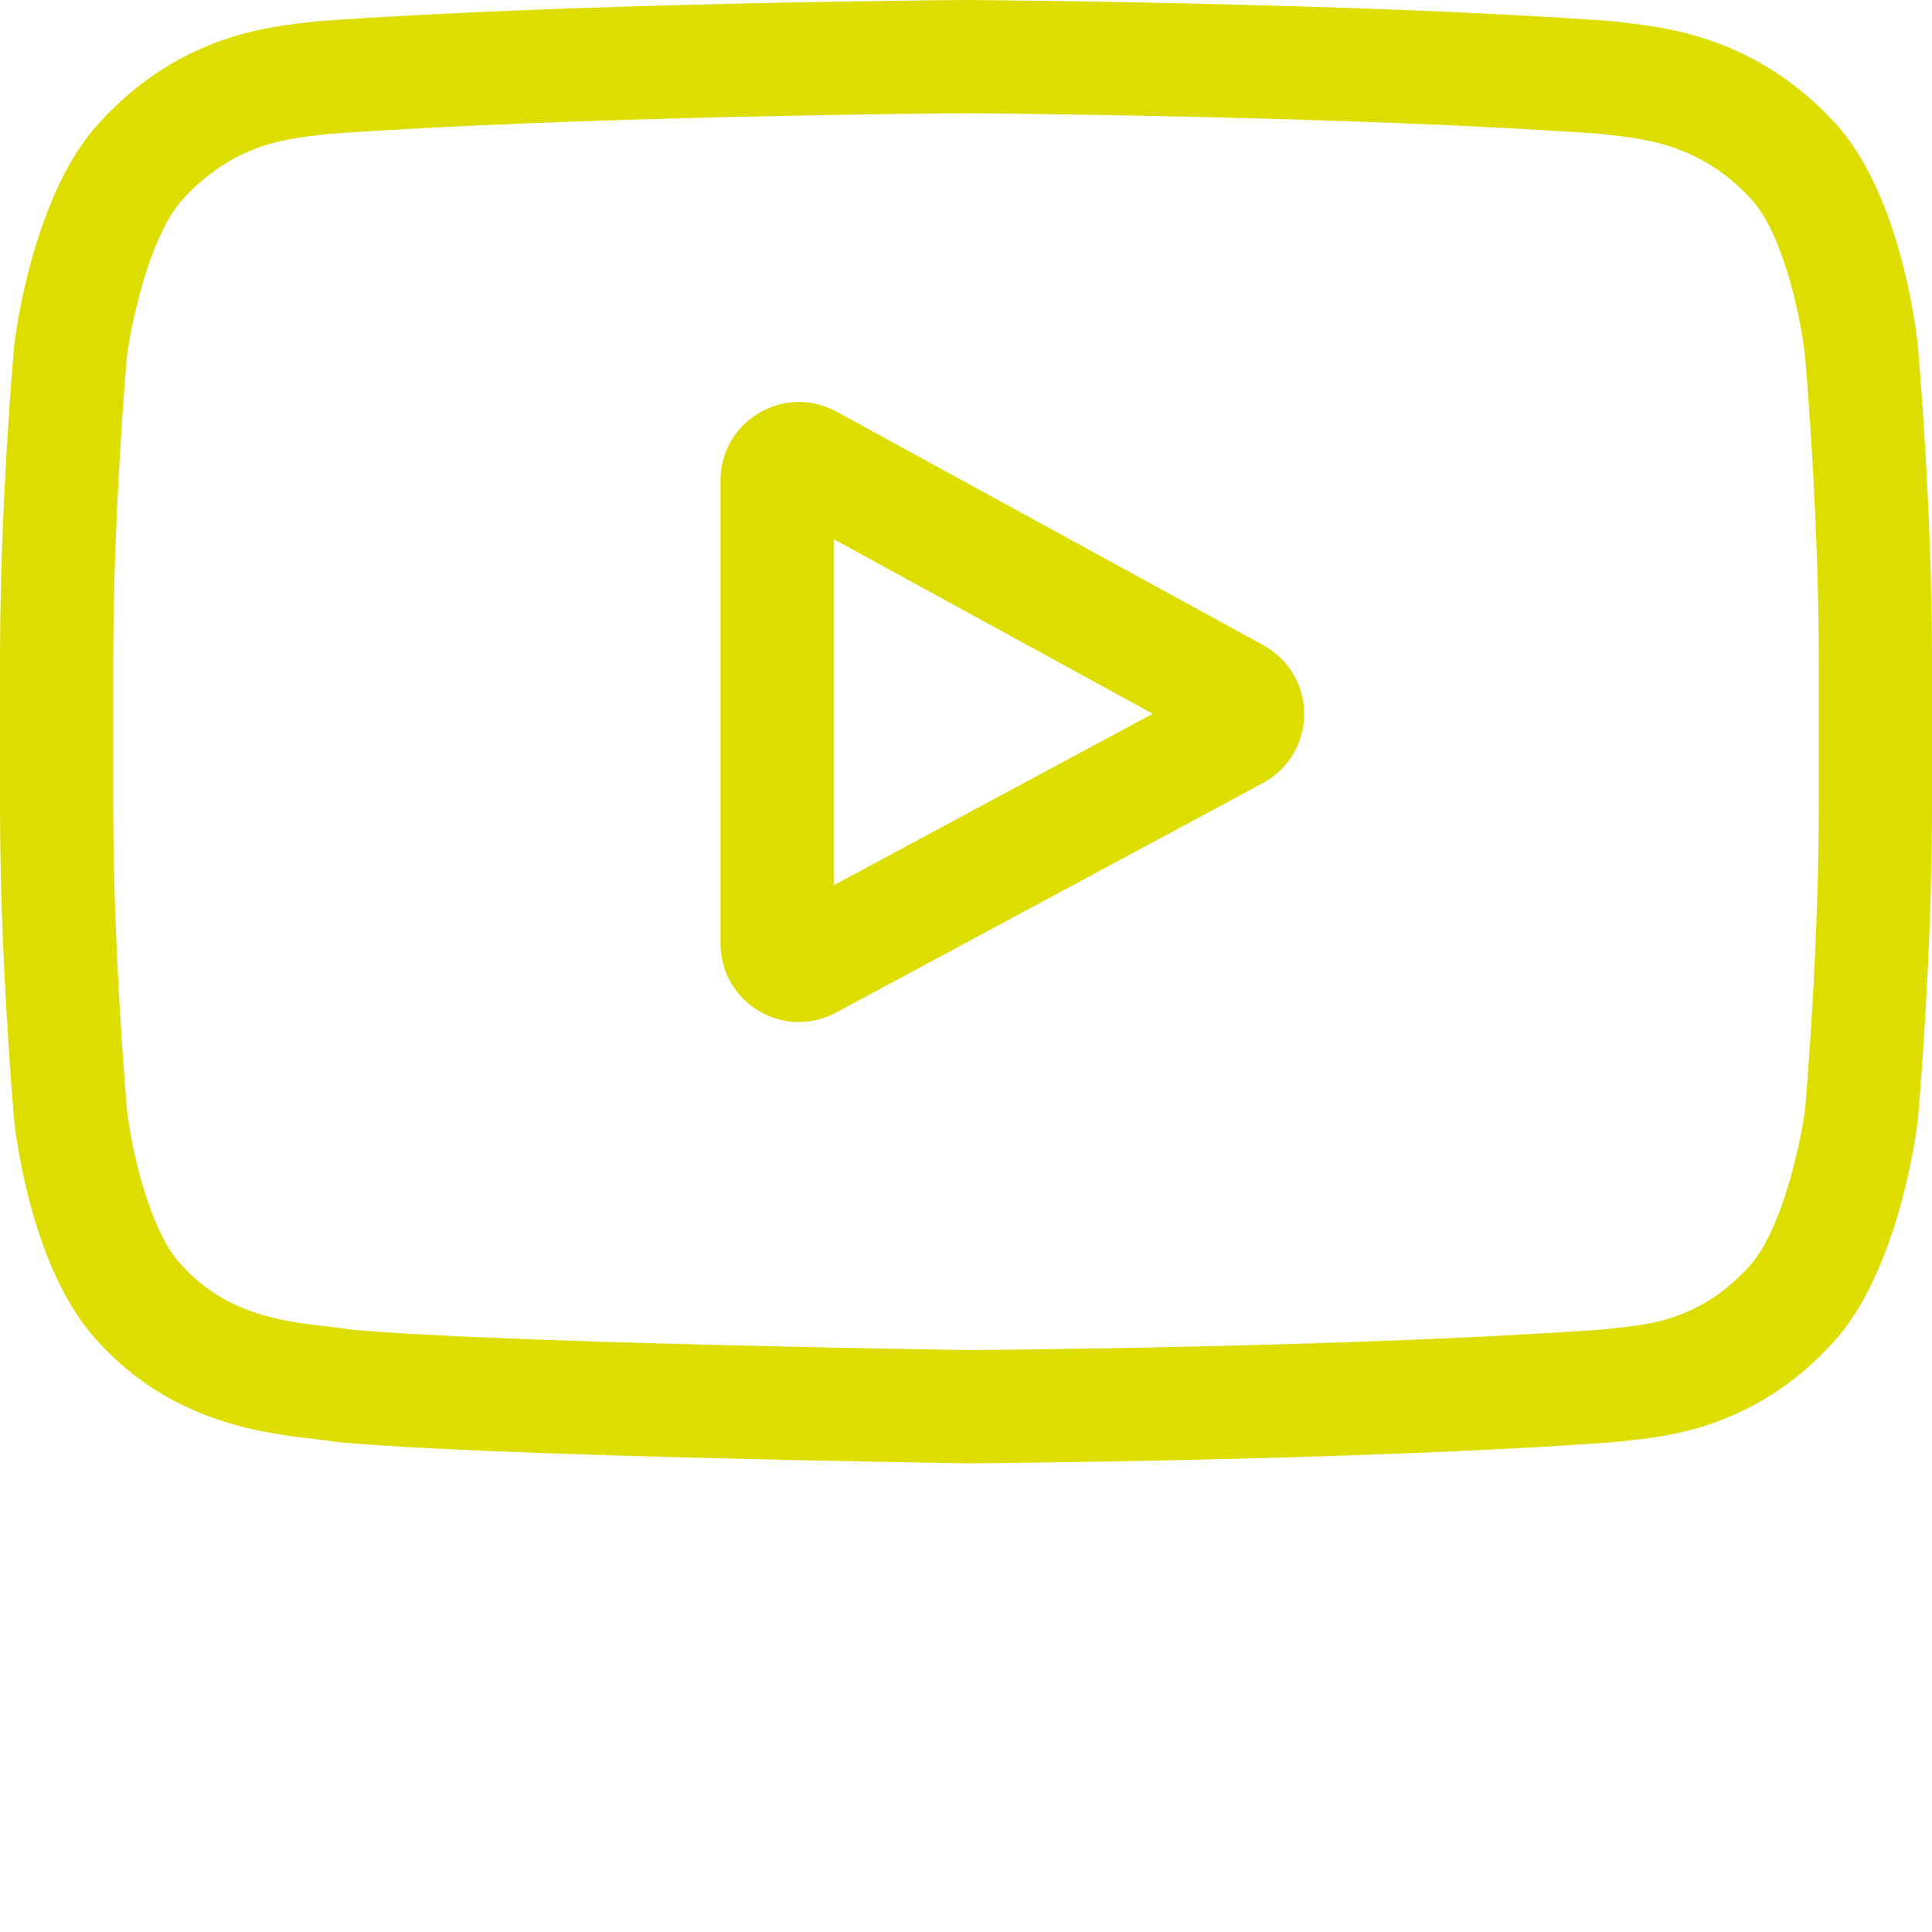
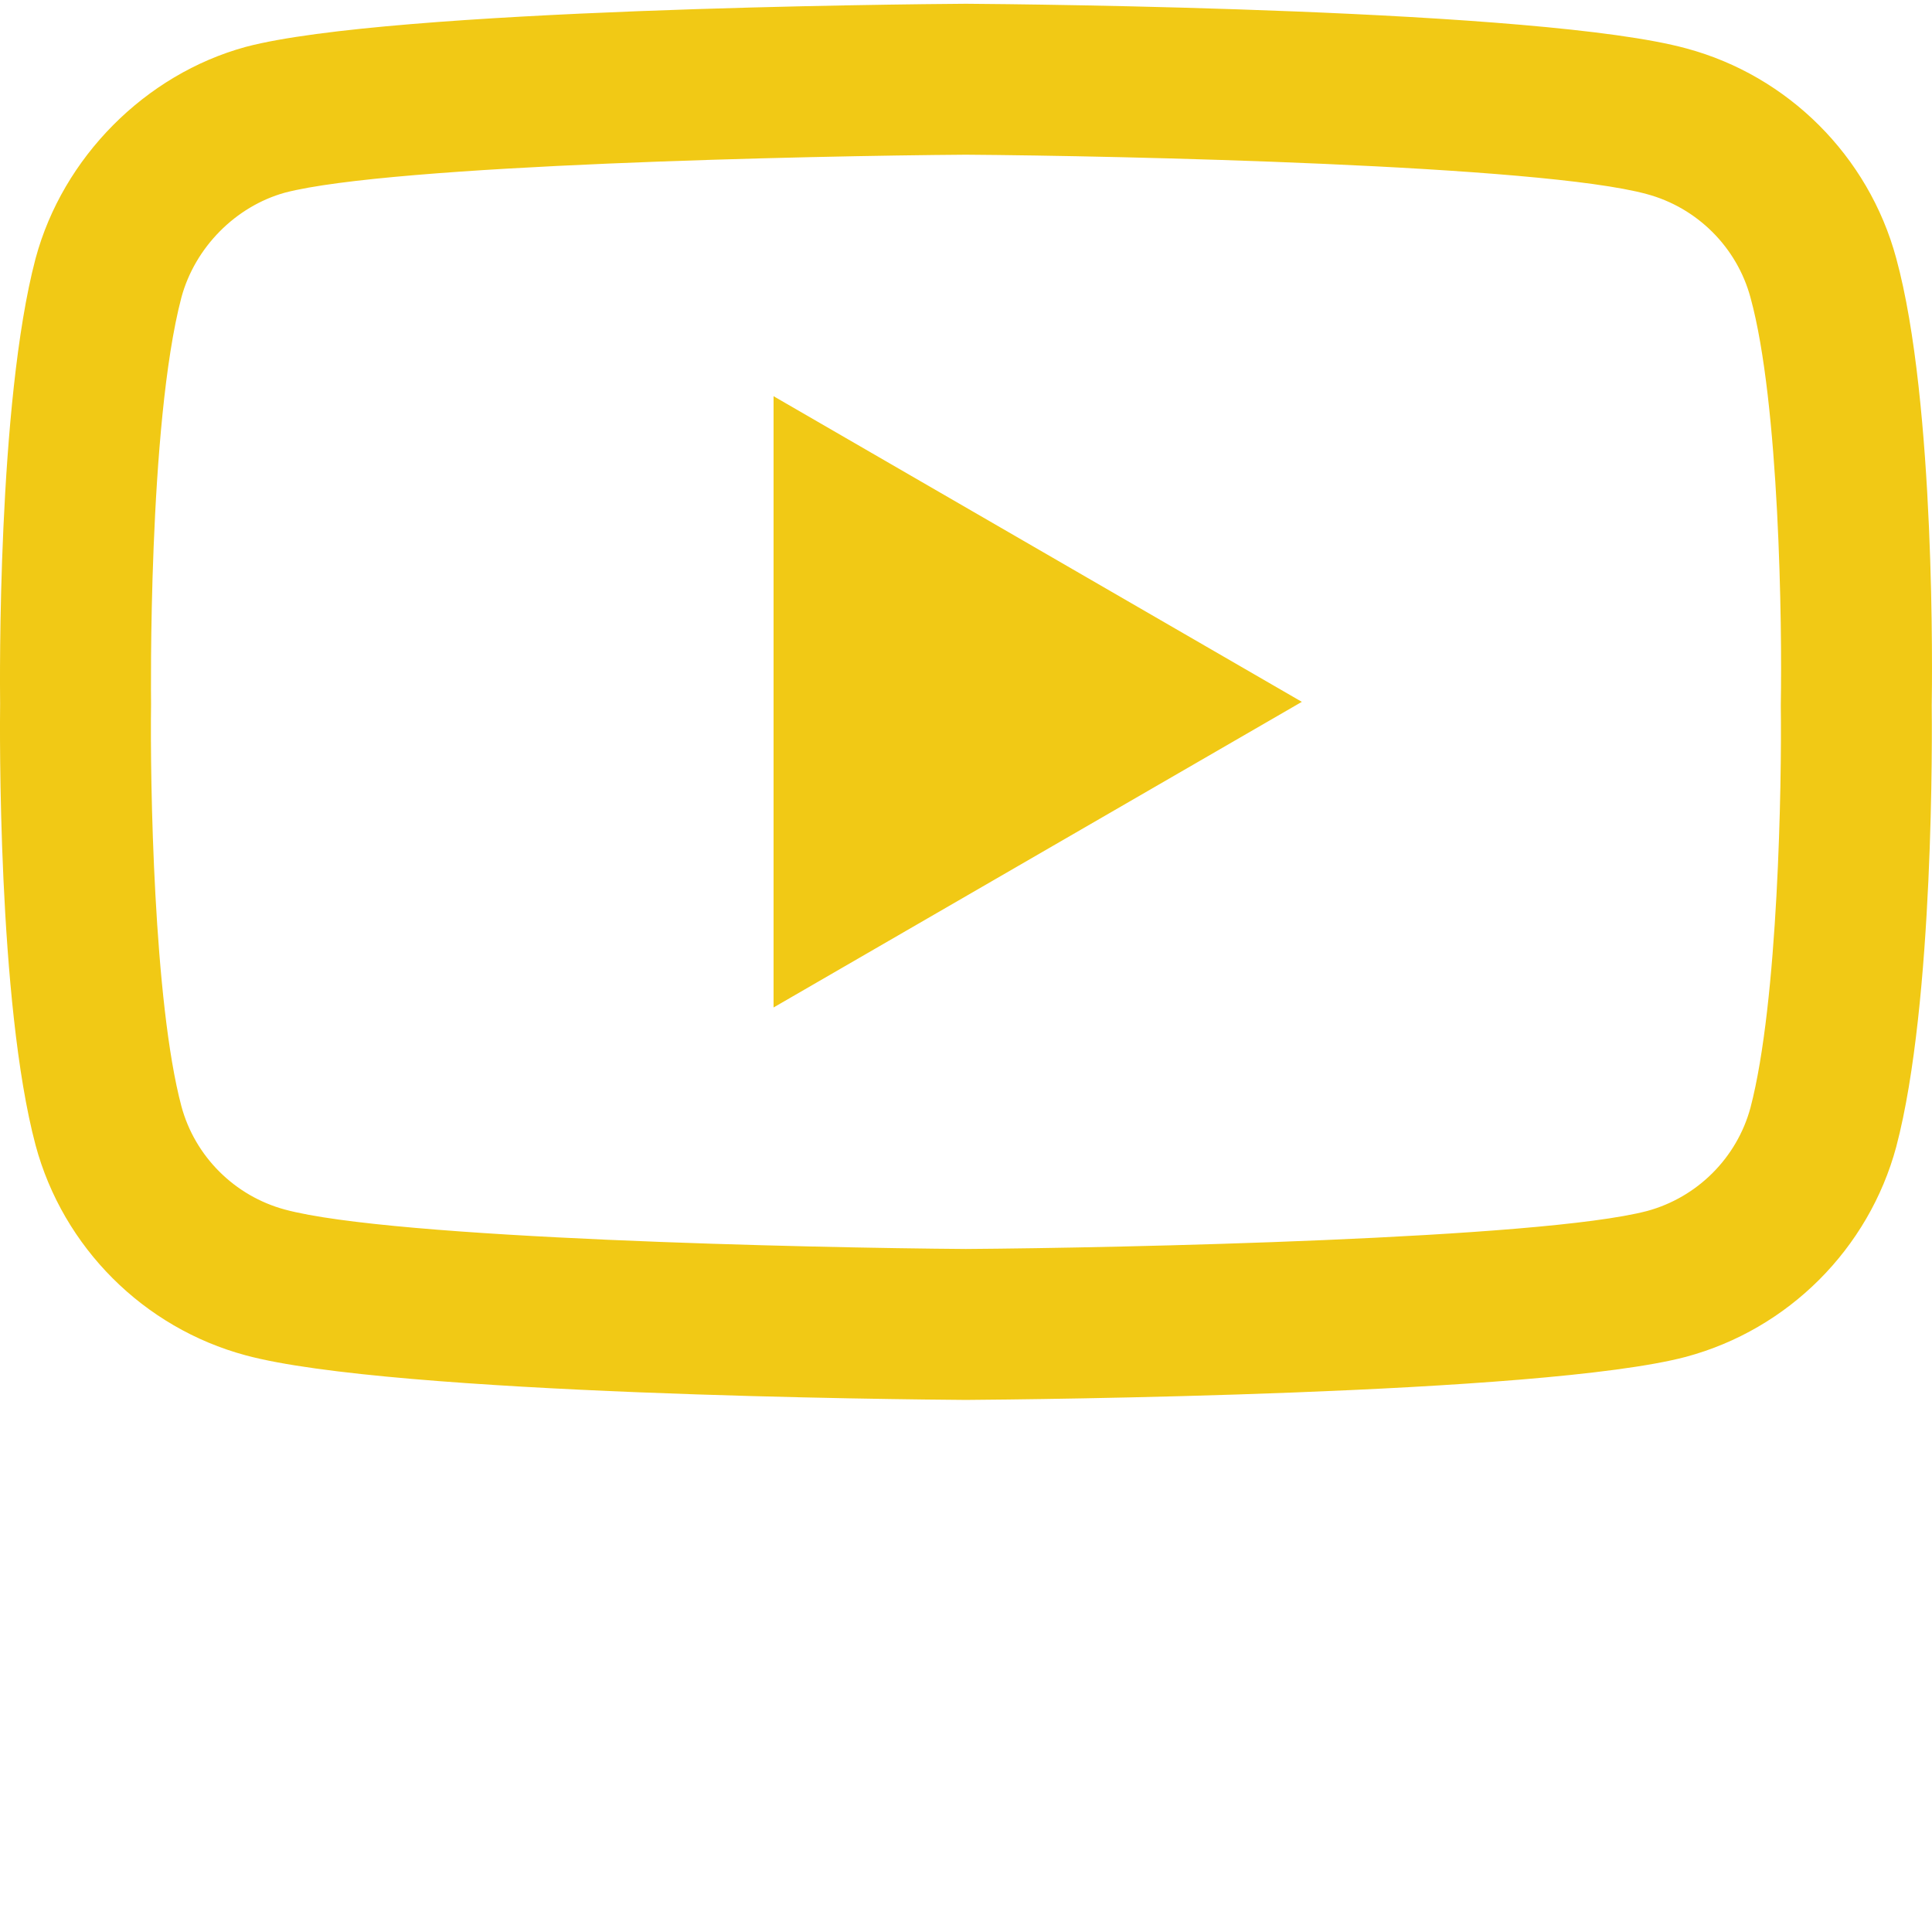
- <svg xmlns="http://www.w3.org/2000/svg" version="1.1" width="512" height="512" x="0" y="0" viewBox="0 0 512.002 512" style="enable-background:new 0 0 512 512" xml:space="preserve" class="">
+ <svg xmlns="http://www.w3.org/2000/svg" version="1.1" width="512" height="512" x="0" y="0" viewBox="0 0 511.999 511" style="enable-background:new 0 0 512 512" xml:space="preserve" class="">
  <g>
-     <path d="m334.809 170.992-113.113-61.891c-6.504-3.559-14.191-3.426-20.566.352-6.379 3.781-10.184 10.461-10.184 17.875v122.719c0 7.379 3.781 14.047 10.117 17.832 3.309 1.977 6.977 2.969 10.652 2.969 3.367 0 6.742-.832 9.848-2.504l113.117-60.824c6.715-3.613 10.906-10.594 10.938-18.223.027-7.629-4.113-14.641-10.809-18.305zm-113.859 63.617v-91.719l84.539 46.258zm0 0" fill="#dddd00" data-original="#000000" style="" />
-     <path d="m508.234 91.527-.023-.234c-.434-4.121-4.75-40.777-22.57-59.422-20.598-21.93-43.949-24.594-55.18-25.871-.93-.105-1.781-.203-2.543-.305l-.895-.094c-67.688-4.922-169.91-5.594-170.934-5.598l-.09-.004-.09.004c-1.023.004-103.246.676-171.543 5.598l-.902.094c-.727.098-1.527.188-2.398.289-11.102 1.281-34.203 3.949-54.859 26.672-16.973 18.445-21.879 54.316-22.383 58.348l-.059.523c-.152 1.715-3.766 42.539-3.766 83.523v38.312c0 40.984 3.613 81.809 3.766 83.527l.027.258c.434 4.055 4.746 40.039 22.484 58.691 19.367 21.195 43.855 24 57.027 25.508 2.082.238 3.875.441 5.098.656l1.184.164c39.082 3.719 161.617 5.551 166.812 5.625l.156.004.156-.004c1.023-.004 103.242-.676 170.93-5.598l.895-.094c.855-.113 1.816-.215 2.871-.324 11.039-1.172 34.016-3.605 54.387-26.02 16.973-18.449 21.883-54.32 22.383-58.348l.059-.523c.152-1.719 3.77-42.539 3.77-83.523v-38.312c-.004-40.984-3.617-81.805-3.77-83.523zm-26.238 121.836c0 37.934-3.312 77-3.625 80.586-1.273 9.879-6.449 32.574-14.719 41.562-12.75 14.027-25.848 15.418-35.41 16.43-1.156.121-2.227.238-3.195.359-65.469 4.734-163.832 5.461-168.363 5.488-5.082-.074-125.824-1.922-163.715-5.441-1.941-.316-4.039-.559-6.25-.809-11.215-1.285-26.566-3.043-38.371-16.027l-.277-.297c-8.125-8.465-13.152-29.688-14.43-41.148-.238-2.711-3.637-42.238-3.637-80.703v-38.312c0-37.891 3.305-76.914 3.625-80.574 1.52-11.637 6.793-32.957 14.719-41.574 13.141-14.453 26.996-16.055 36.16-17.113.875-.102 1.691-.195 2.445-.293 66.422-4.758 165.492-5.465 169.047-5.492 3.555.023 102.59.734 168.422 5.492.809.102 1.691.203 2.641.312 9.426 1.074 23.672 2.699 36.746 16.645l.121.129c8.125 8.465 13.152 30.059 14.43 41.75.227 2.559 3.637 42.172 3.637 80.719zm0 0" fill="#dddd00" data-original="#000000" style="" />
+     <path d="m255.98 370.492c-.043 0-.09 0-.137 0-15.449-.105-152.027-1.352-190.723-11.816-27.043-7.27-48.391-28.594-55.68-55.641-10.125-38.012-9.48-111.195-9.41-117.039-.066-5.816-.719-79.605 9.379-117.93.012-.035.02-.074.031-.109 7.207-26.738 29.035-48.723 55.613-56.012.066-.02.137-.035.203-.055 38.258-10.055 175.105-11.285 190.586-11.391h.277c15.488.105 152.43 1.352 190.77 11.832 26.973 7.25 48.305 28.547 55.613 55.559 10.504 38.352 9.531 112.301 9.426 118.543.074 6.148.688 78.676-9.379 116.879-.008.039-.02.074-.027.109-7.293 27.047-28.637 48.371-55.711 55.648-.035.012-.074.02-.109.031-38.254 10.051-175.105 11.281-190.582 11.391-.047 0-.094 0-.141 0zm-207.906-292.168c-8.891 33.828-8.051 106.676-8.043 107.41v.527c-.266 20.203.668 78.711 8.047 106.422 3.578 13.27 14.105 23.781 27.457 27.371 28.551 7.723 139.789 10.152 180.445 10.438 40.762-.285 152.164-2.648 180.504-10.062 13.309-3.602 23.801-14.078 27.402-27.363 7.387-28.117 8.312-86.34 8.043-106.414 0-.211 0-.422.004-.633.367-20.445-.355-79.637-8.012-107.57-.008-.027-.016-.055-.02-.082-3.594-13.328-14.125-23.84-27.477-27.43-28.273-7.73-139.691-10.152-180.445-10.438-40.734.285-152.027 2.645-180.453 10.051-13.098 3.633-23.863 14.52-27.453 27.773zm435.137 219.895h.012zm-278.211-31.727v-161.996l140 81zm0 0" fill="#f1c915" data-original="#000000" style="" class="" />
  </g>
</svg>
